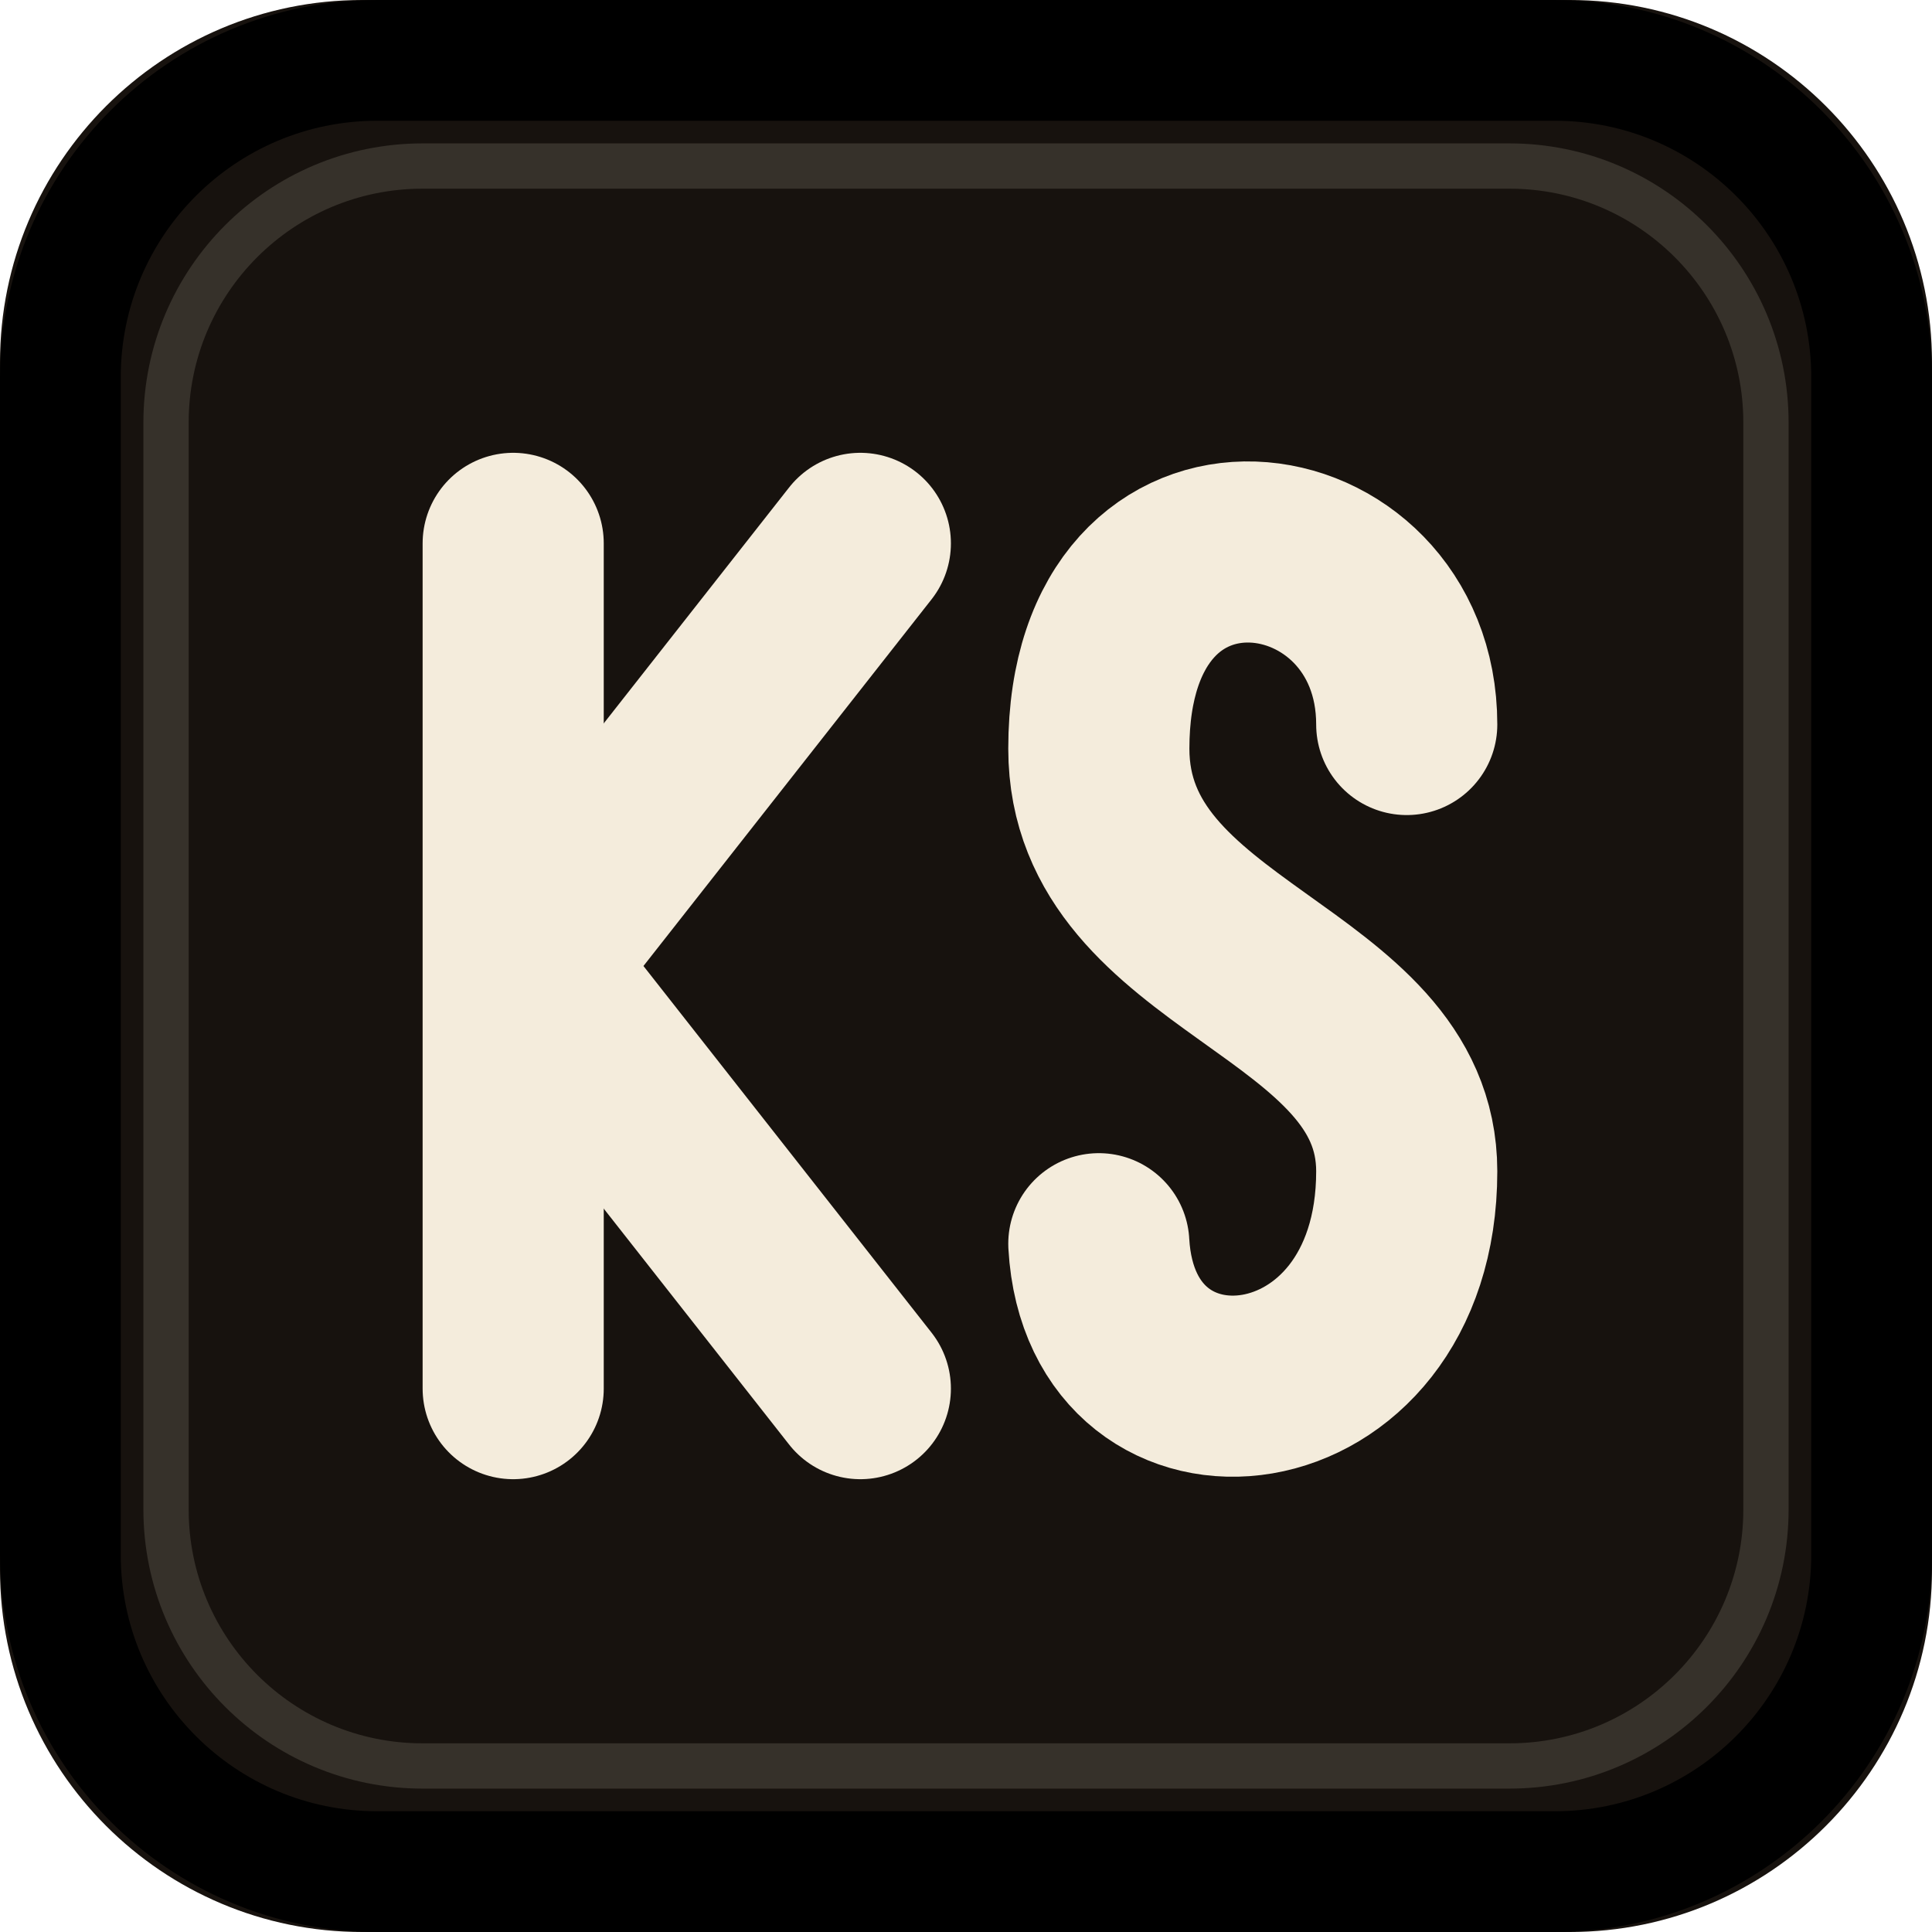
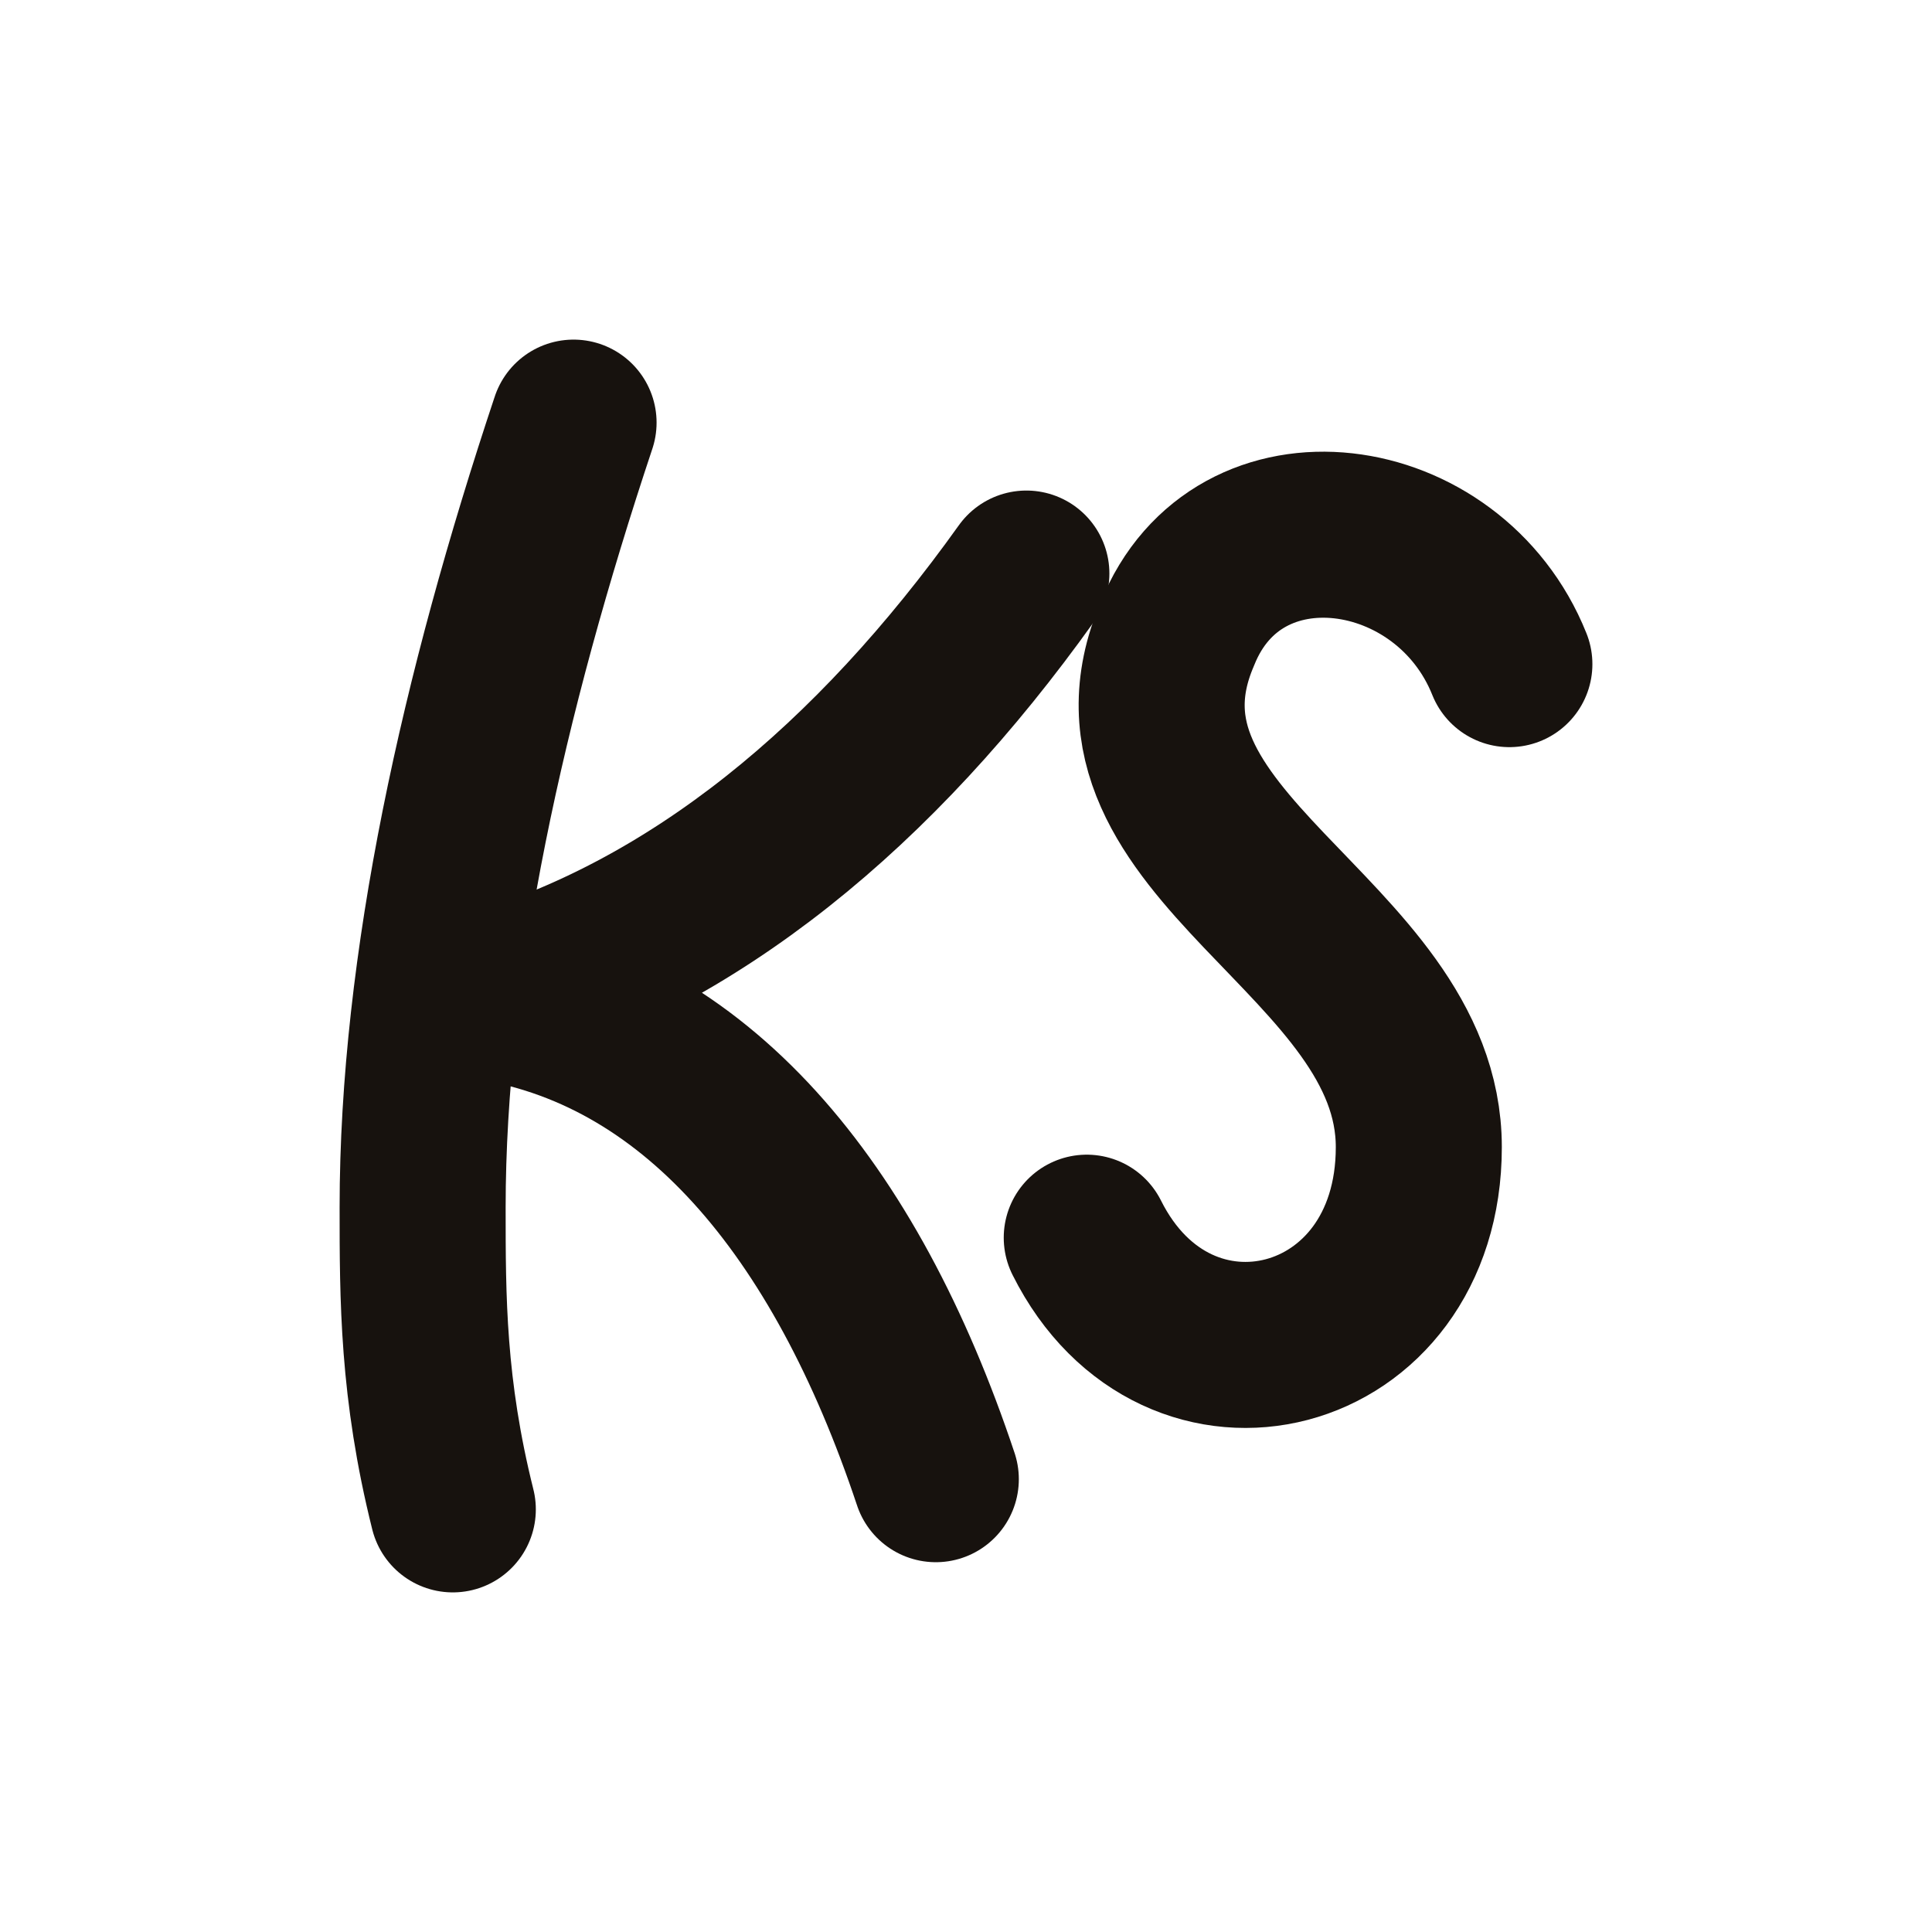
<svg xmlns="http://www.w3.org/2000/svg" viewBox="0 0 64 64" role="img" aria-label="KS">
-   <rect width="64" height="64" rx="12" fill="#17120e" />
-   <rect x="2" y="2" width="60" height="60" rx="10.5" fill="none" stroke="#000" stroke-width="4" />
-   <rect x="5.5" y="5.5" width="53" height="53" rx="8.5" fill="none" stroke="#f4ecdc" stroke-opacity="0.14" stroke-width="1.5" />
-   <g fill="none" stroke="#f4ecdc" stroke-width="6" stroke-linecap="round" stroke-linejoin="round">
-     <path d="M17 18v28" />
-     <path d="M28.5 18 17.5 32 28.5 46" />
-     <path d="M46.6 24c0-7-10.2-8.5-10.2.8 0 7 10.2 7.6 10.2 14 0 8.5-9.8 9.5-10.2 2.4" />
+   <style>
+     .ink {
+       fill: none;
+       stroke: #17120e;
+       stroke-width: 5.5;
+       stroke-linecap: round;
+       stroke-linejoin: round;
+     }
+     @media (prefers-color-scheme: dark) {
+       .ink { stroke: #f4ecdc; }
+     }
+   </style>
+   <g class="ink" transform="translate(-2 0)">
+     <path d="M21 14c-3 9-5 18-5 26 0 3 0 6 1 10" />
+     <path d="M36 19c-5 7-11 12-18 14 7 1 12 7 15 16" />
+     <path d="M52 22c-2-5-9-6-11-1-3 7 8 10 8 17 0 7-8 9-11 3" />
  </g>
</svg>
